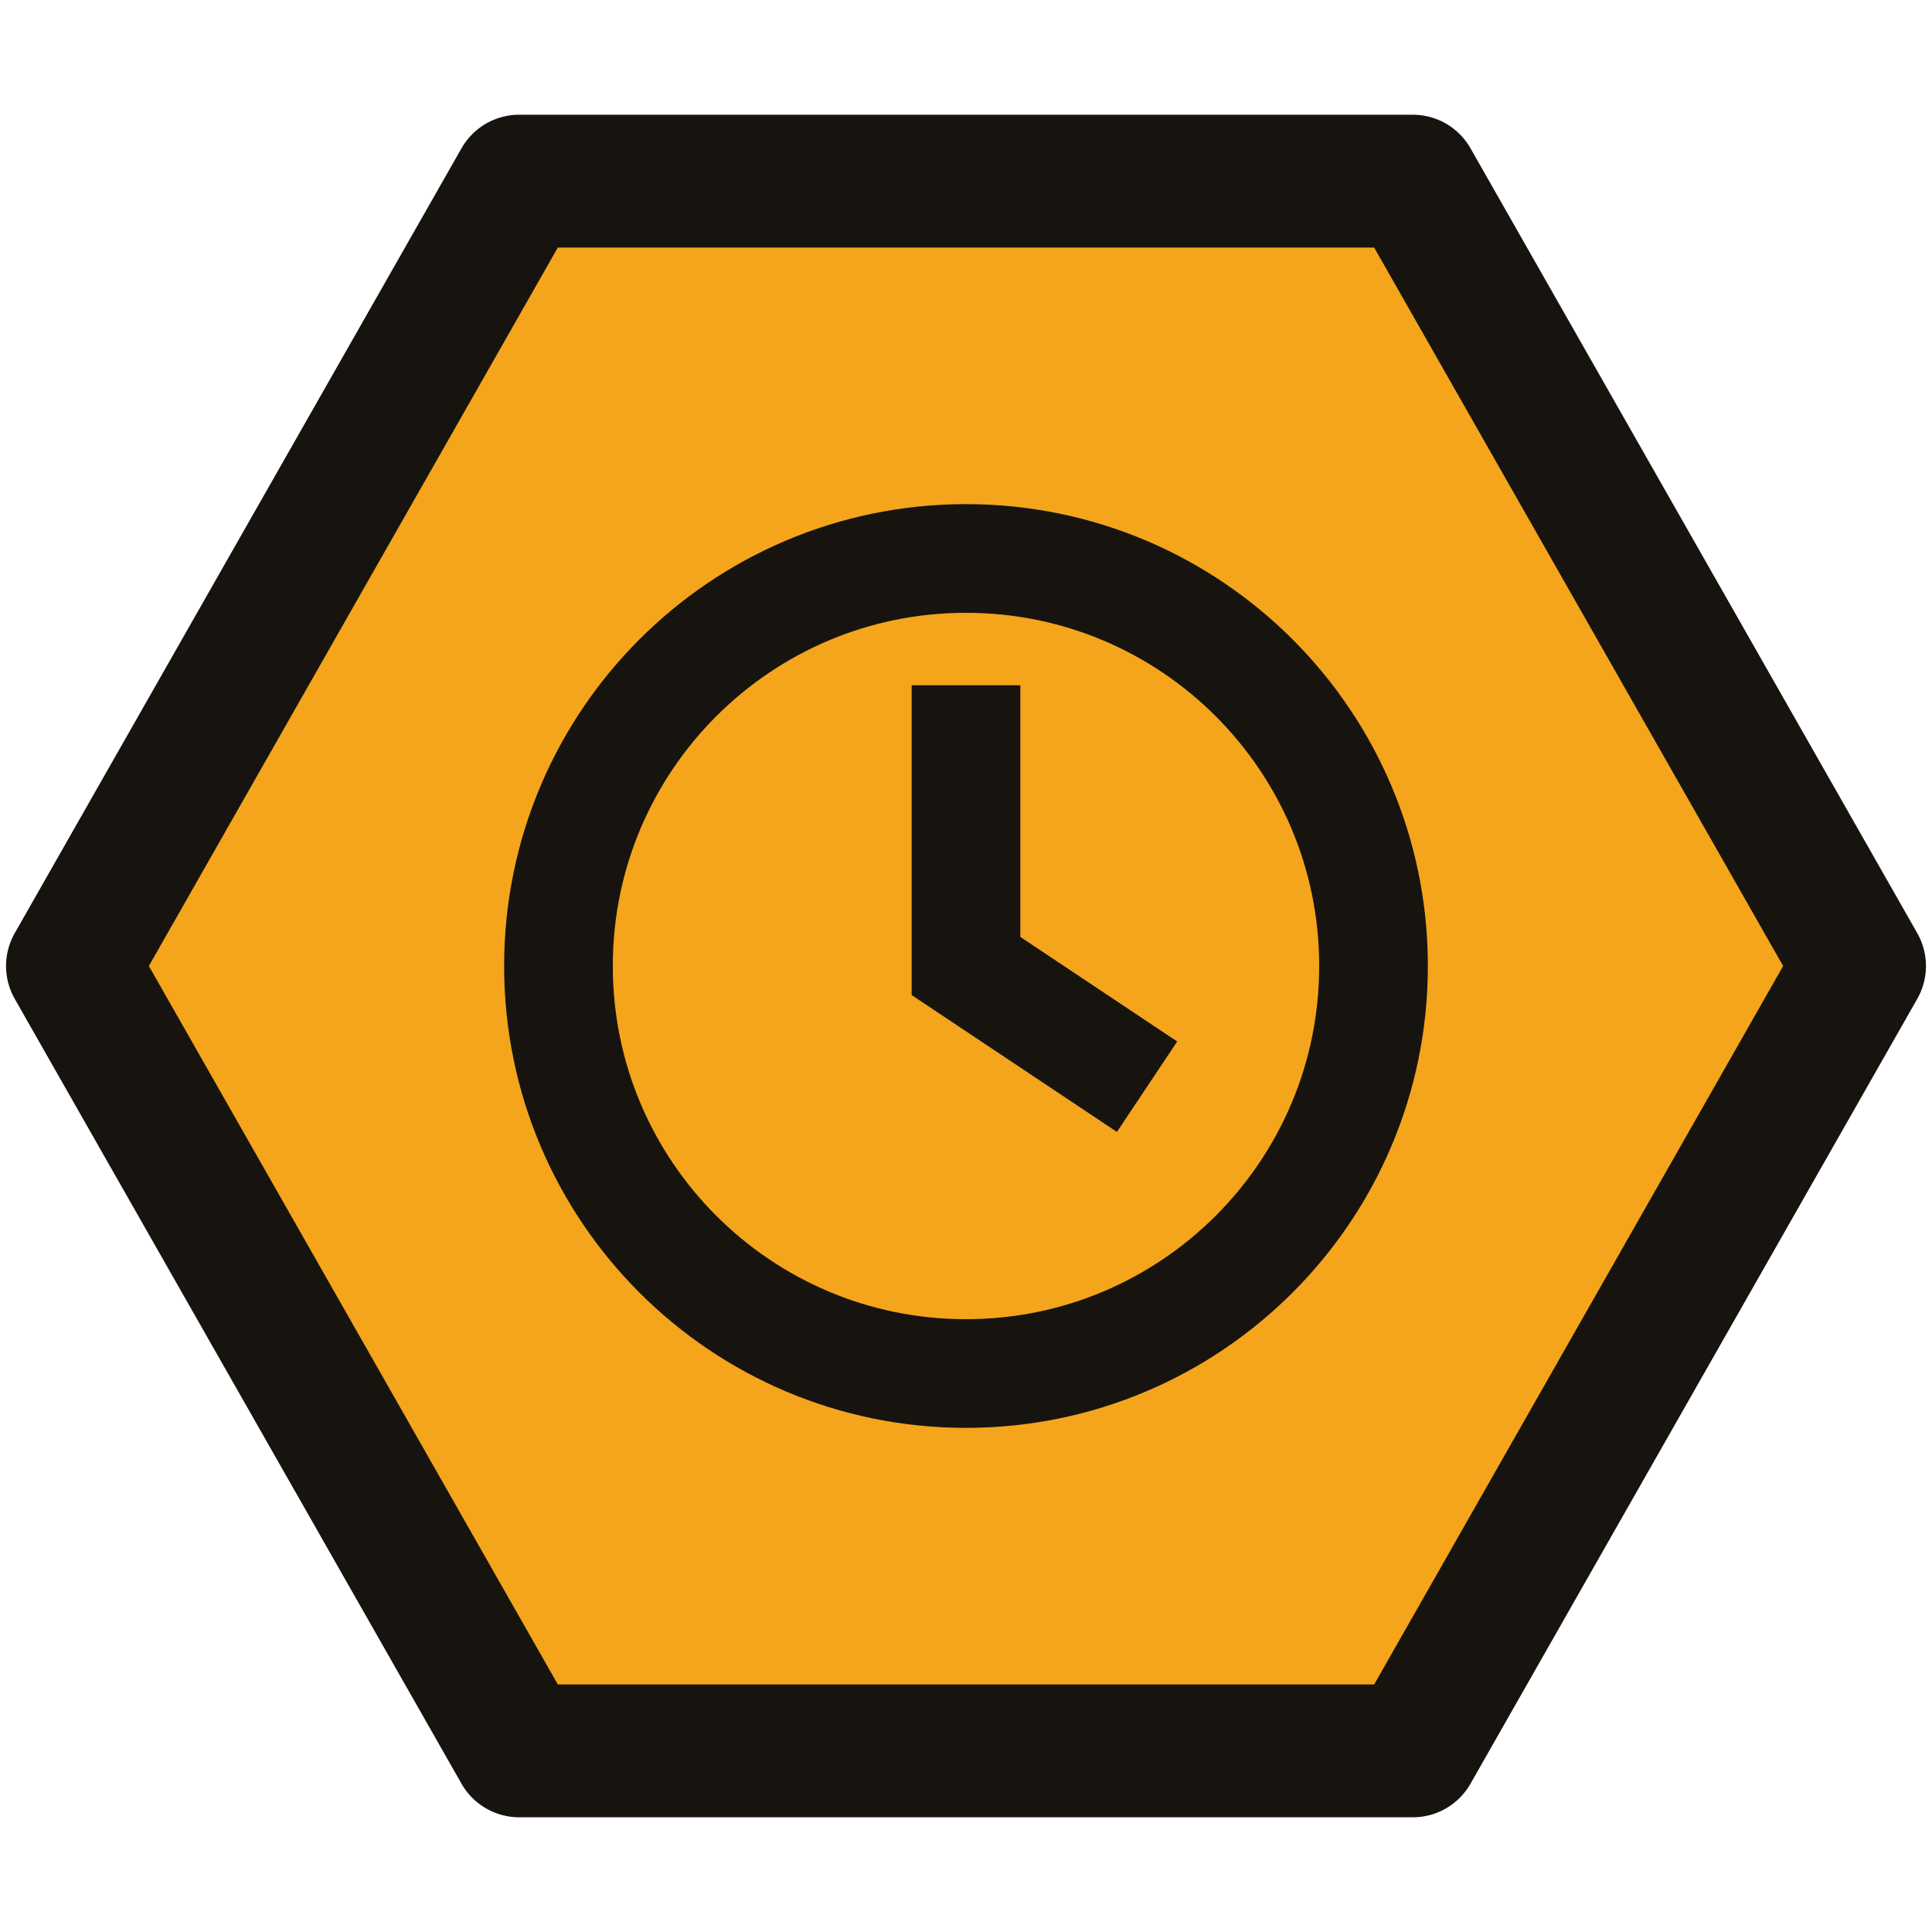
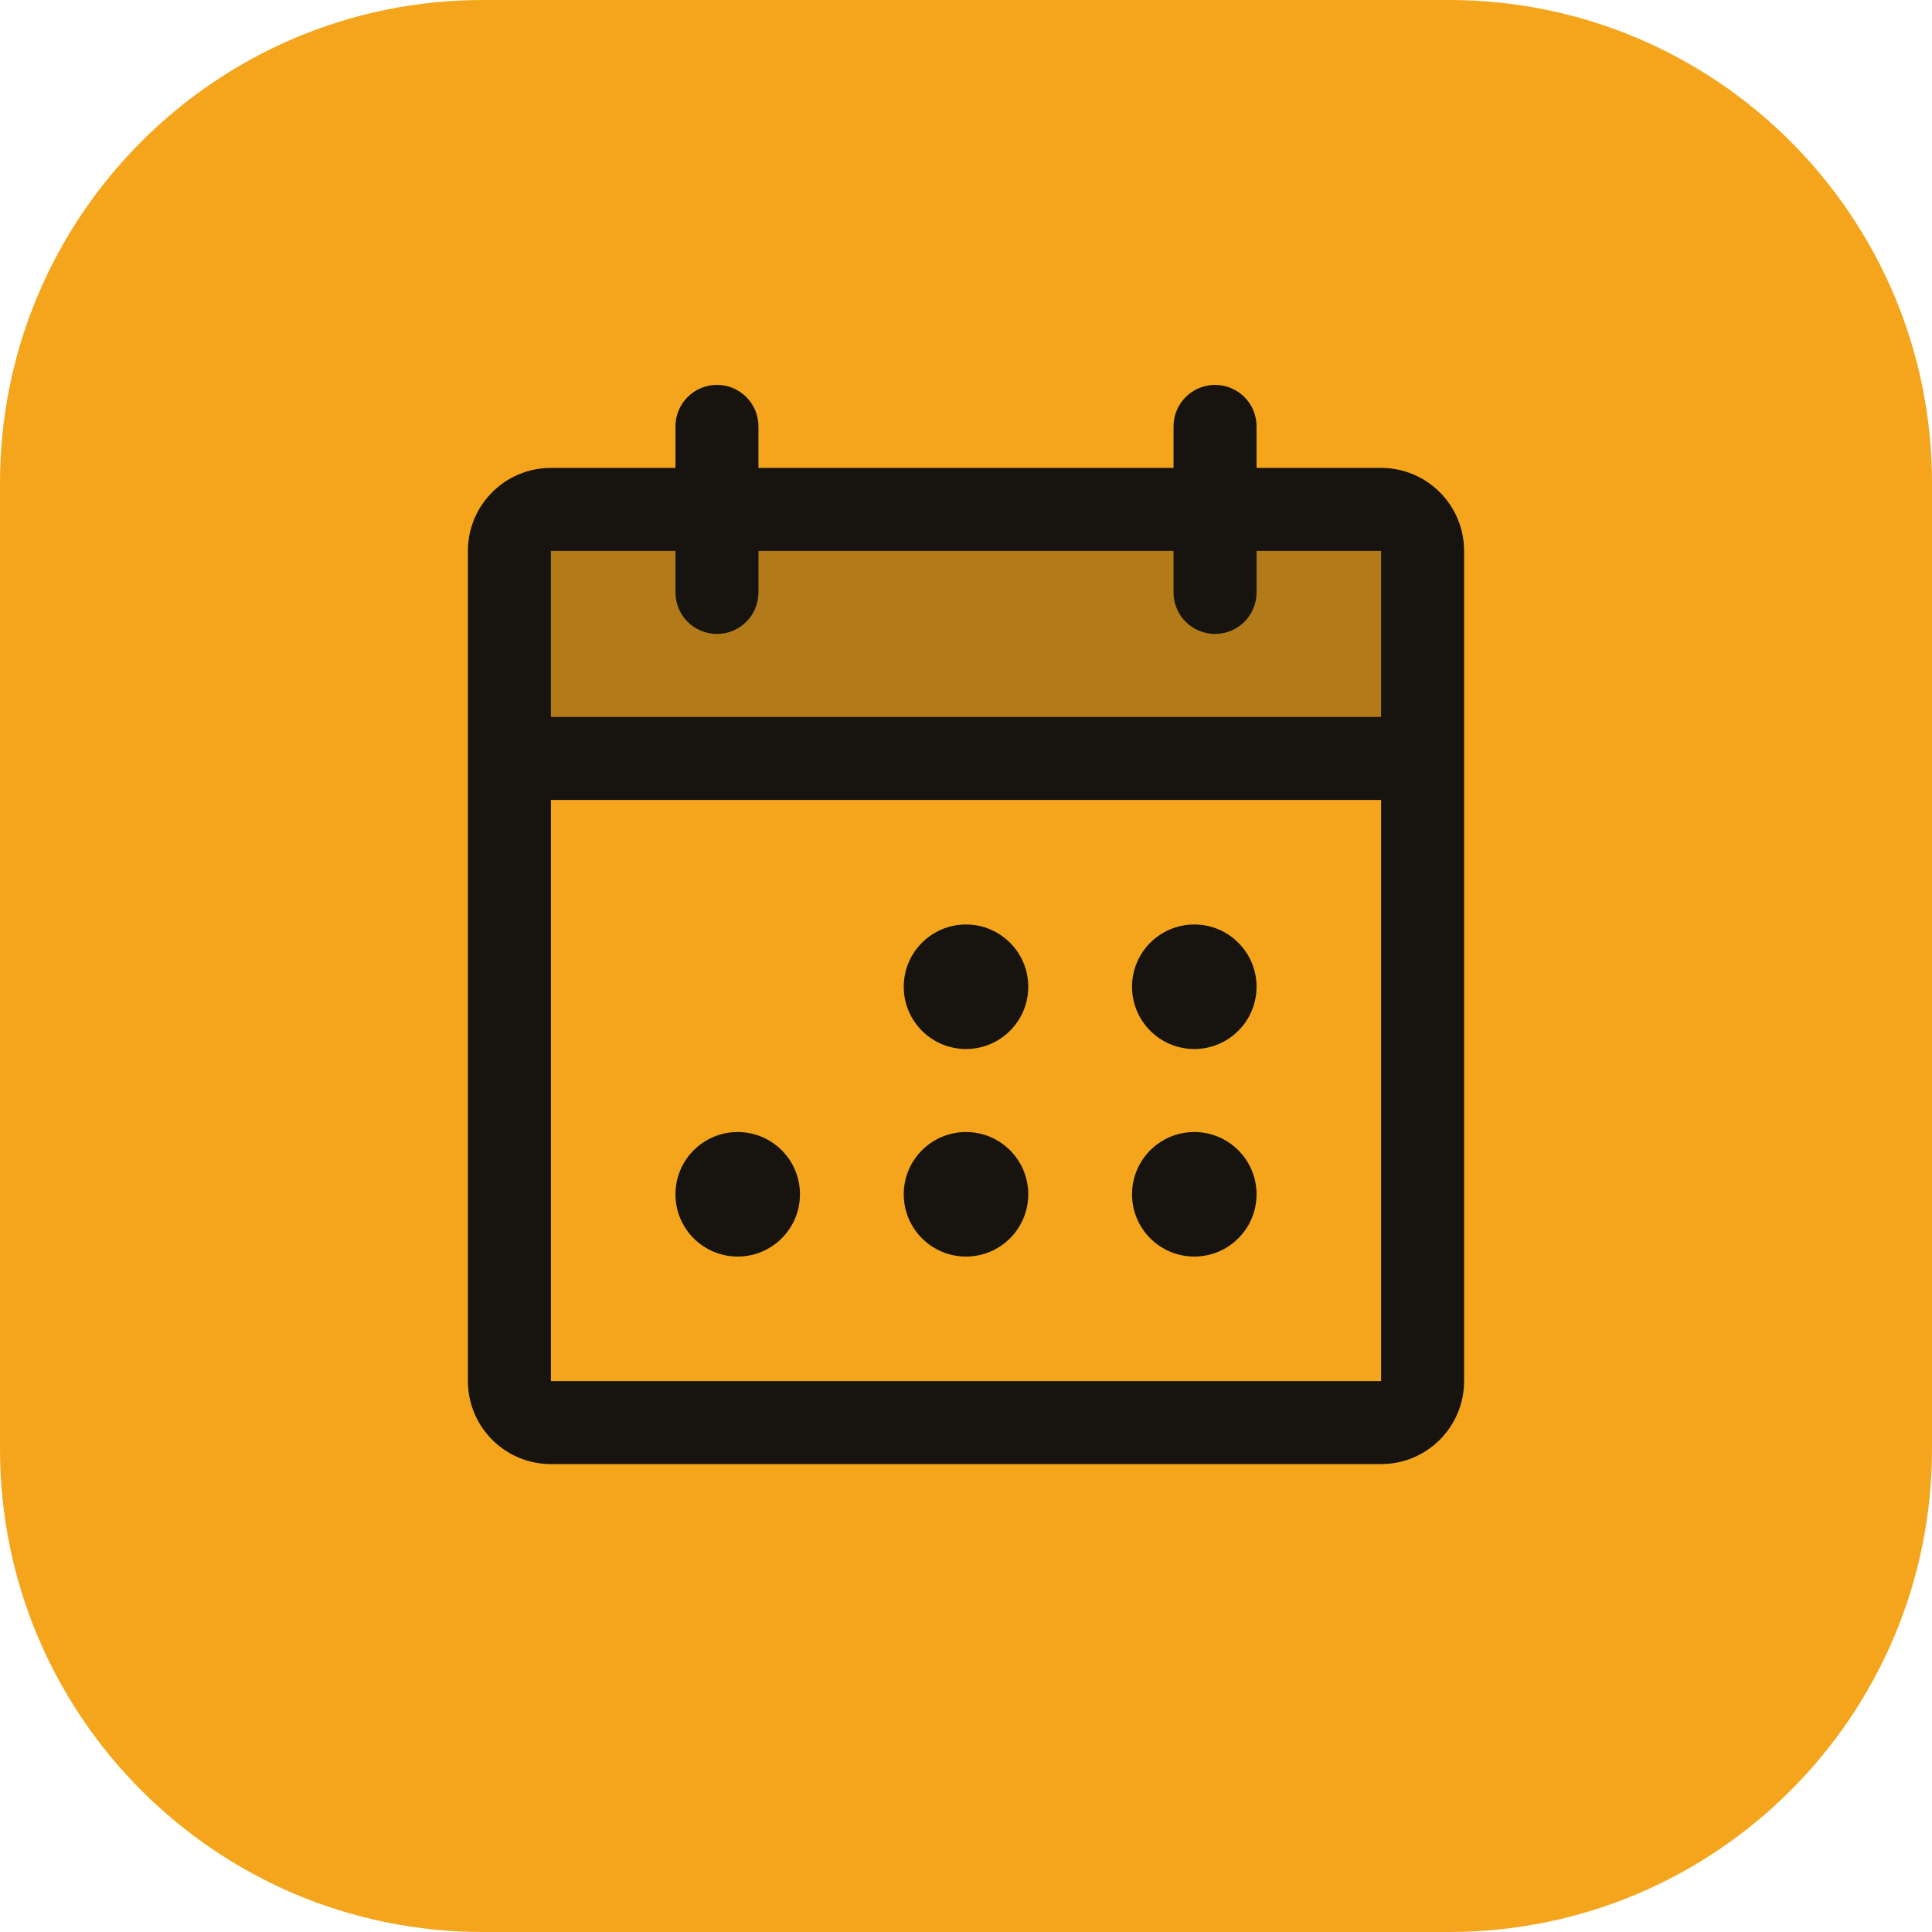
<svg xmlns="http://www.w3.org/2000/svg" viewBox="0 0 32 32">
-   <path d="M8.6 3h14.8l7.4 13-7.4 13H8.6L1.2 16z" fill="#F4A51C" stroke="#17140F" stroke-width="2.2" stroke-linejoin="round" />
-   <path d="M12 3a9 9 0 1 1 0 18 9 9 0 0 1 0-18zM12 7v5l3 2" transform="translate(7 7) scale(.75)" fill="none" stroke="#17140F" stroke-width="2.4" stroke-linecap="square" />
+   <rect width="32" height="32" rx="8" fill="#F4A51C" />
+   <g transform="translate(5 5) scale(.0859375)" fill="#17140F">
+     <path d="M216,48V88H40V48a8,8,0,0,1,8-8H208A8,8,0,0,1,216,48Z" opacity=".3" />
+     <path d="M208,32H184V24a8,8,0,0,0-16,0v8H88V24a8,8,0,0,0-16,0v8H48A16,16,0,0,0,32,48V208a16,16,0,0,0,16,16H208a16,16,0,0,0,16-16V48A16,16,0,0,0,208,32ZM72,48v8a8,8,0,0,0,16,0V48h80v8a8,8,0,0,0,16,0V48h24V80H48V48ZM208,208H48V96H208V208Zm-68-76a12,12,0,1,1-12-12A12,12,0,0,1,140,132Zm44,0a12,12,0,1,1-12-12A12,12,0,0,1,184,132ZM96,172a12,12,0,1,1-12-12A12,12,0,0,1,96,172Zm44,0a12,12,0,1,1-12-12A12,12,0,0,1,140,172Zm44,0a12,12,0,1,1-12-12A12,12,0,0,1,184,172Z" />
+   </g>
</svg>
